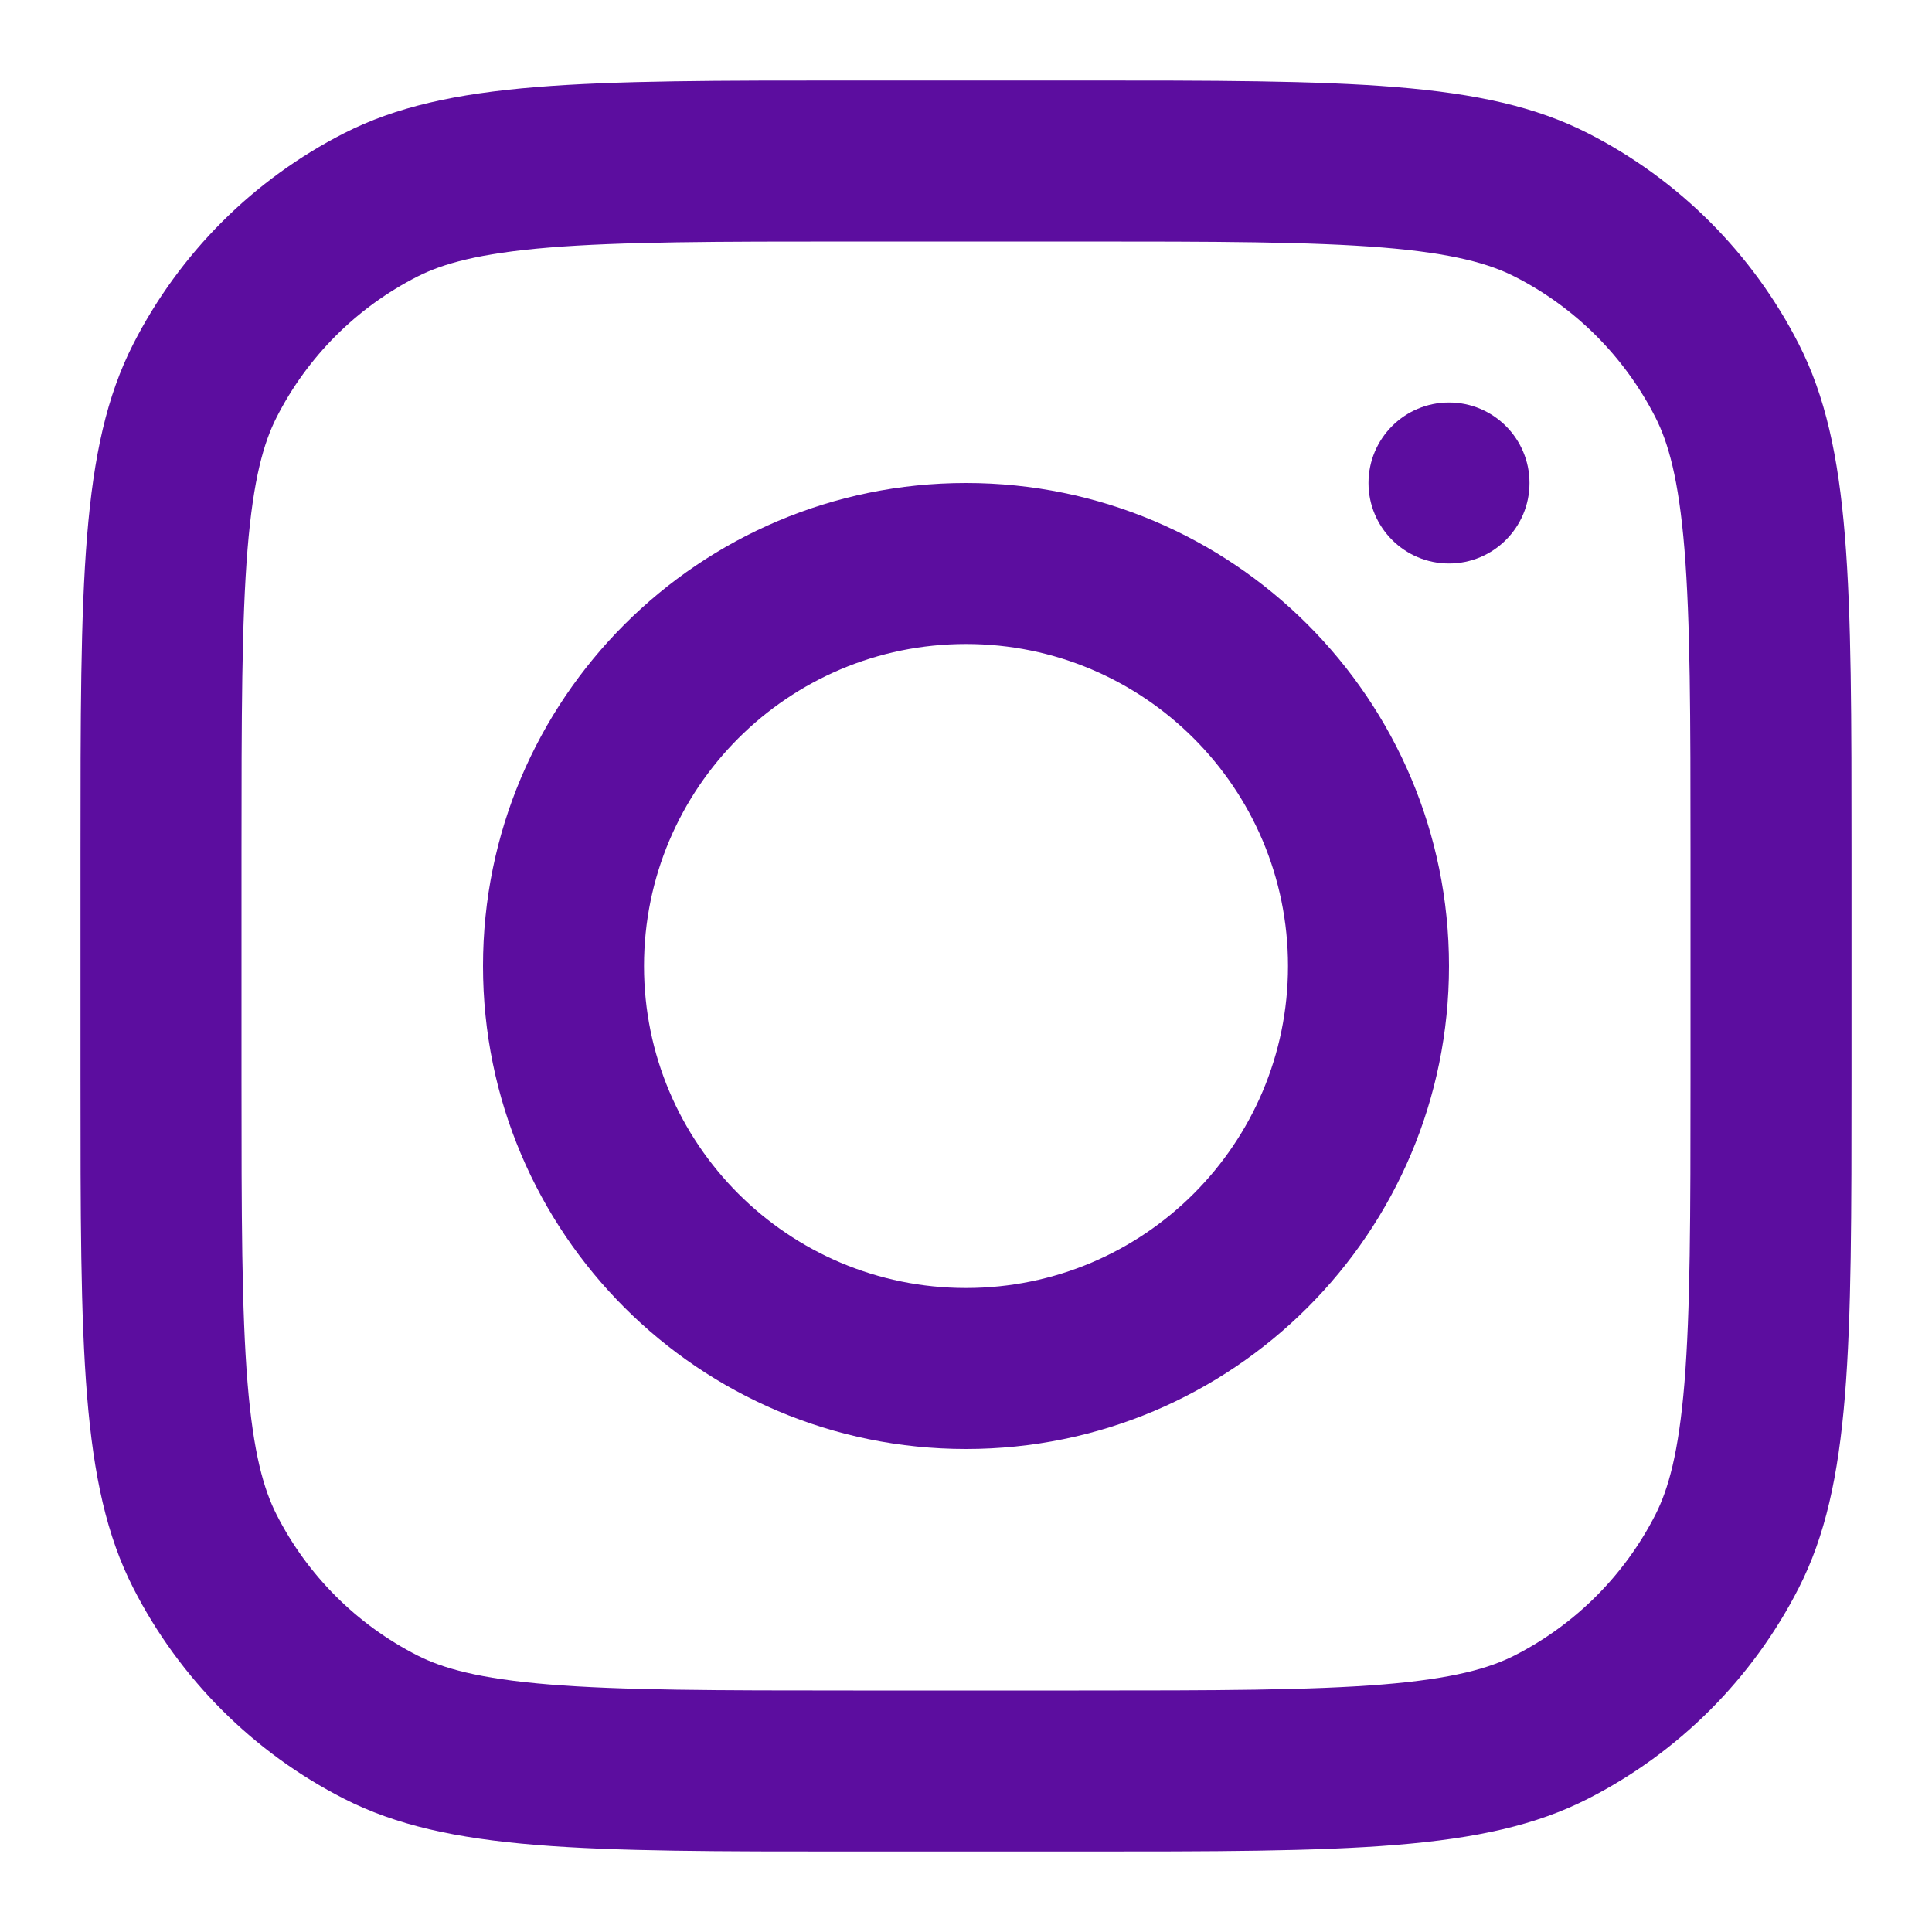
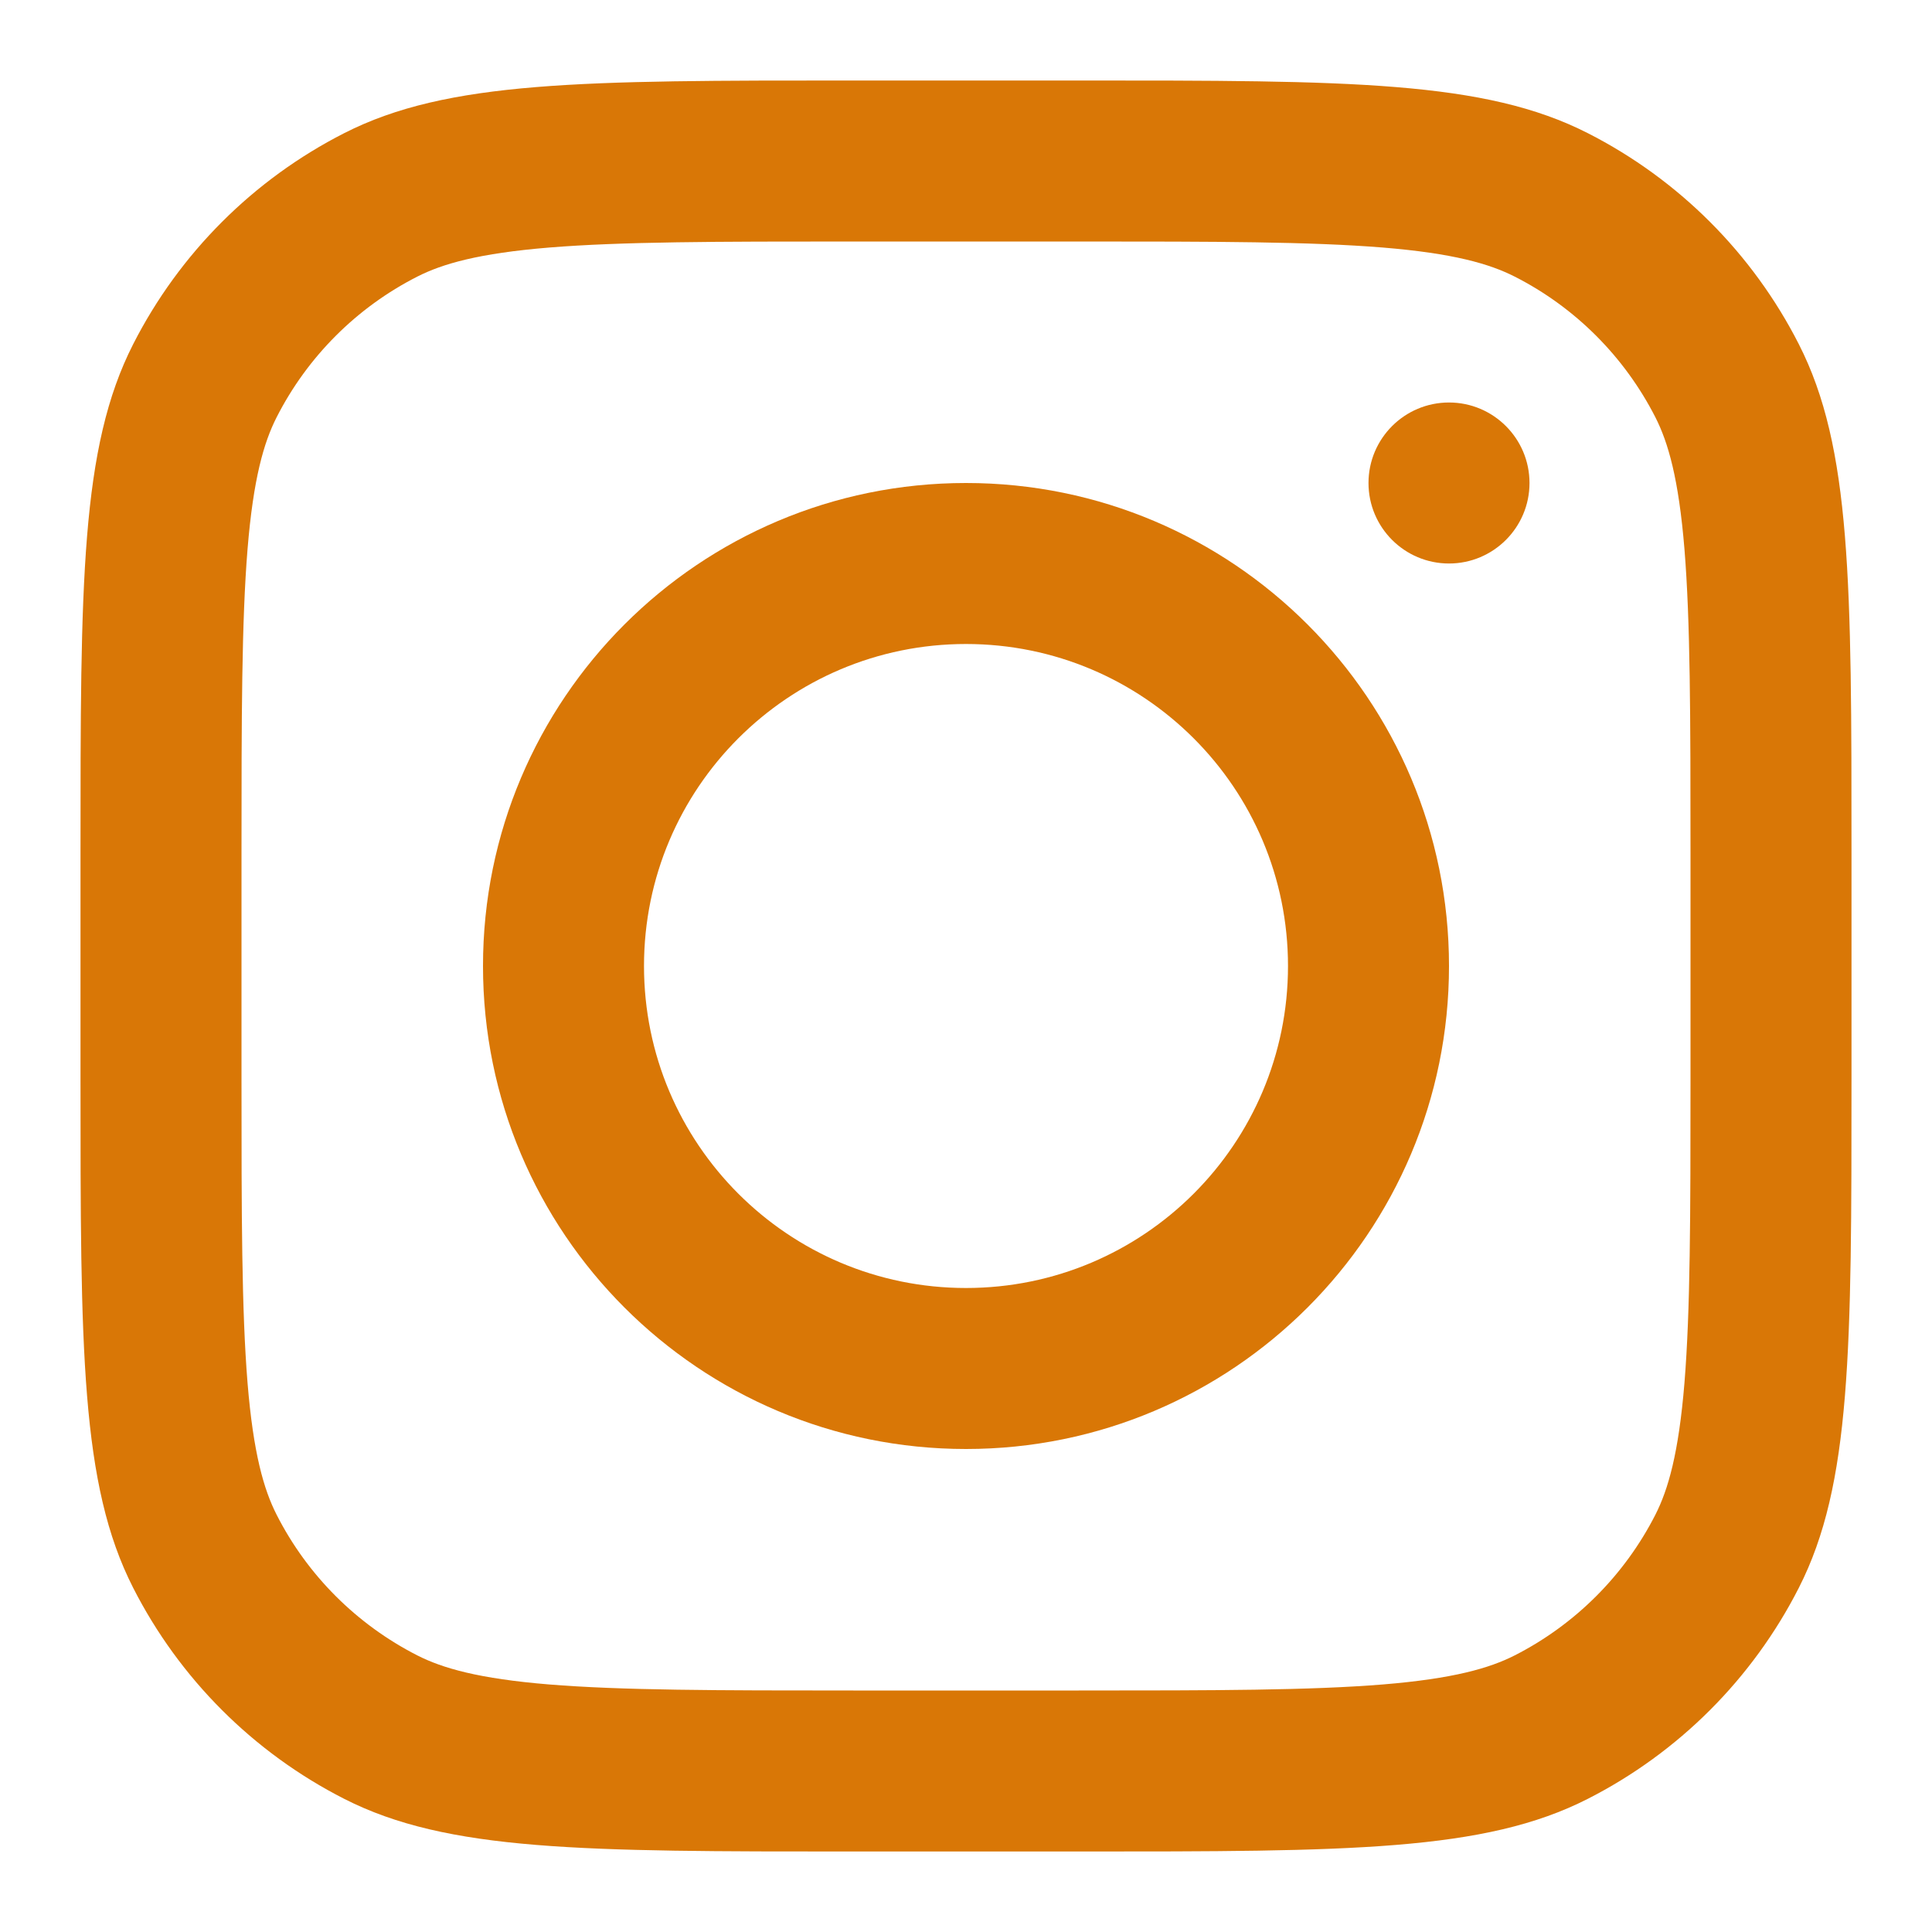
<svg xmlns="http://www.w3.org/2000/svg" width="800px" height="800px" viewBox="0 0 24 24" fill="none">
-   <path fill-rule="evenodd" clip-rule="evenodd" d="M12 18C15.314 18 18 15.314 18 12C18 8.686 15.314 6 12 6C8.686 6 6 8.686 6 12C6 15.314 8.686 18 12 18ZM12 16C14.209 16 16 14.209 16 12C16 9.791 14.209 8 12 8C9.791 8 8 9.791 8 12C8 14.209 9.791 16 12 16Z" fill="#5c0d9f" />
-   <path d="M18 5C17.448 5 17 5.448 17 6C17 6.552 17.448 7 18 7C18.552 7 19 6.552 19 6C19 5.448 18.552 5 18 5Z" fill="#5c0d9f" />
-   <path fill-rule="evenodd" clip-rule="evenodd" d="M1.654 4.276C1 5.56 1 7.24 1 10.6V13.4C1 16.76 1 18.441 1.654 19.724C2.229 20.853 3.147 21.771 4.276 22.346C5.56 23 7.24 23 10.6 23H13.4C16.76 23 18.441 23 19.724 22.346C20.853 21.771 21.771 20.853 22.346 19.724C23 18.441 23 16.76 23 13.4V10.6C23 7.24 23 5.56 22.346 4.276C21.771 3.147 20.853 2.229 19.724 1.654C18.441 1 16.76 1 13.4 1H10.6C7.24 1 5.56 1 4.276 1.654C3.147 2.229 2.229 3.147 1.654 4.276ZM13.4 3H10.6C8.887 3 7.722 3.002 6.822 3.075C5.945 3.147 5.497 3.277 5.184 3.436C4.431 3.819 3.819 4.431 3.436 5.184C3.277 5.497 3.147 5.945 3.075 6.822C3.002 7.722 3 8.887 3 10.6V13.4C3 15.113 3.002 16.278 3.075 17.178C3.147 18.055 3.277 18.503 3.436 18.816C3.819 19.569 4.431 20.18 5.184 20.564C5.497 20.723 5.945 20.853 6.822 20.925C7.722 20.998 8.887 21 10.6 21H13.4C15.113 21 16.278 20.998 17.178 20.925C18.055 20.853 18.503 20.723 18.816 20.564C19.569 20.18 20.18 19.569 20.564 18.816C20.723 18.503 20.853 18.055 20.925 17.178C20.998 16.278 21 15.113 21 13.4V10.6C21 8.887 20.998 7.722 20.925 6.822C20.853 5.945 20.723 5.497 20.564 5.184C20.18 4.431 19.569 3.819 18.816 3.436C18.503 3.277 18.055 3.147 17.178 3.075C16.278 3.002 15.113 3 13.4 3Z" fill="#5c0d9f" />
+   <path fill-rule="evenodd" clip-rule="evenodd" d="M12 18C15.314 18 18 15.314 18 12C18 8.686 15.314 6 12 6C8.686 6 6 8.686 6 12C6 15.314 8.686 18 12 18ZM12 16C14.209 16 16 14.209 16 12C16 9.791 14.209 8 12 8C9.791 8 8 9.791 8 12C8 14.209 9.791 16 12 16Z" fill="#d97706" />
+   <path d="M18 5C17.448 5 17 5.448 17 6C17 6.552 17.448 7 18 7C18.552 7 19 6.552 19 6C19 5.448 18.552 5 18 5Z" fill="#d97706" />
+   <path fill-rule="evenodd" clip-rule="evenodd" d="M1.654 4.276C1 5.56 1 7.24 1 10.6V13.4C1 16.76 1 18.441 1.654 19.724C2.229 20.853 3.147 21.771 4.276 22.346C5.56 23 7.24 23 10.6 23H13.4C16.76 23 18.441 23 19.724 22.346C20.853 21.771 21.771 20.853 22.346 19.724C23 18.441 23 16.76 23 13.4V10.6C23 7.24 23 5.56 22.346 4.276C21.771 3.147 20.853 2.229 19.724 1.654C18.441 1 16.76 1 13.4 1H10.6C7.24 1 5.56 1 4.276 1.654C3.147 2.229 2.229 3.147 1.654 4.276ZM13.4 3H10.6C8.887 3 7.722 3.002 6.822 3.075C5.945 3.147 5.497 3.277 5.184 3.436C4.431 3.819 3.819 4.431 3.436 5.184C3.277 5.497 3.147 5.945 3.075 6.822C3.002 7.722 3 8.887 3 10.6V13.4C3 15.113 3.002 16.278 3.075 17.178C3.147 18.055 3.277 18.503 3.436 18.816C3.819 19.569 4.431 20.18 5.184 20.564C5.497 20.723 5.945 20.853 6.822 20.925C7.722 20.998 8.887 21 10.6 21H13.4C15.113 21 16.278 20.998 17.178 20.925C18.055 20.853 18.503 20.723 18.816 20.564C19.569 20.18 20.18 19.569 20.564 18.816C20.723 18.503 20.853 18.055 20.925 17.178C20.998 16.278 21 15.113 21 13.4V10.6C21 8.887 20.998 7.722 20.925 6.822C20.853 5.945 20.723 5.497 20.564 5.184C20.18 4.431 19.569 3.819 18.816 3.436C18.503 3.277 18.055 3.147 17.178 3.075C16.278 3.002 15.113 3 13.4 3Z" fill="#d97706" />
</svg>
